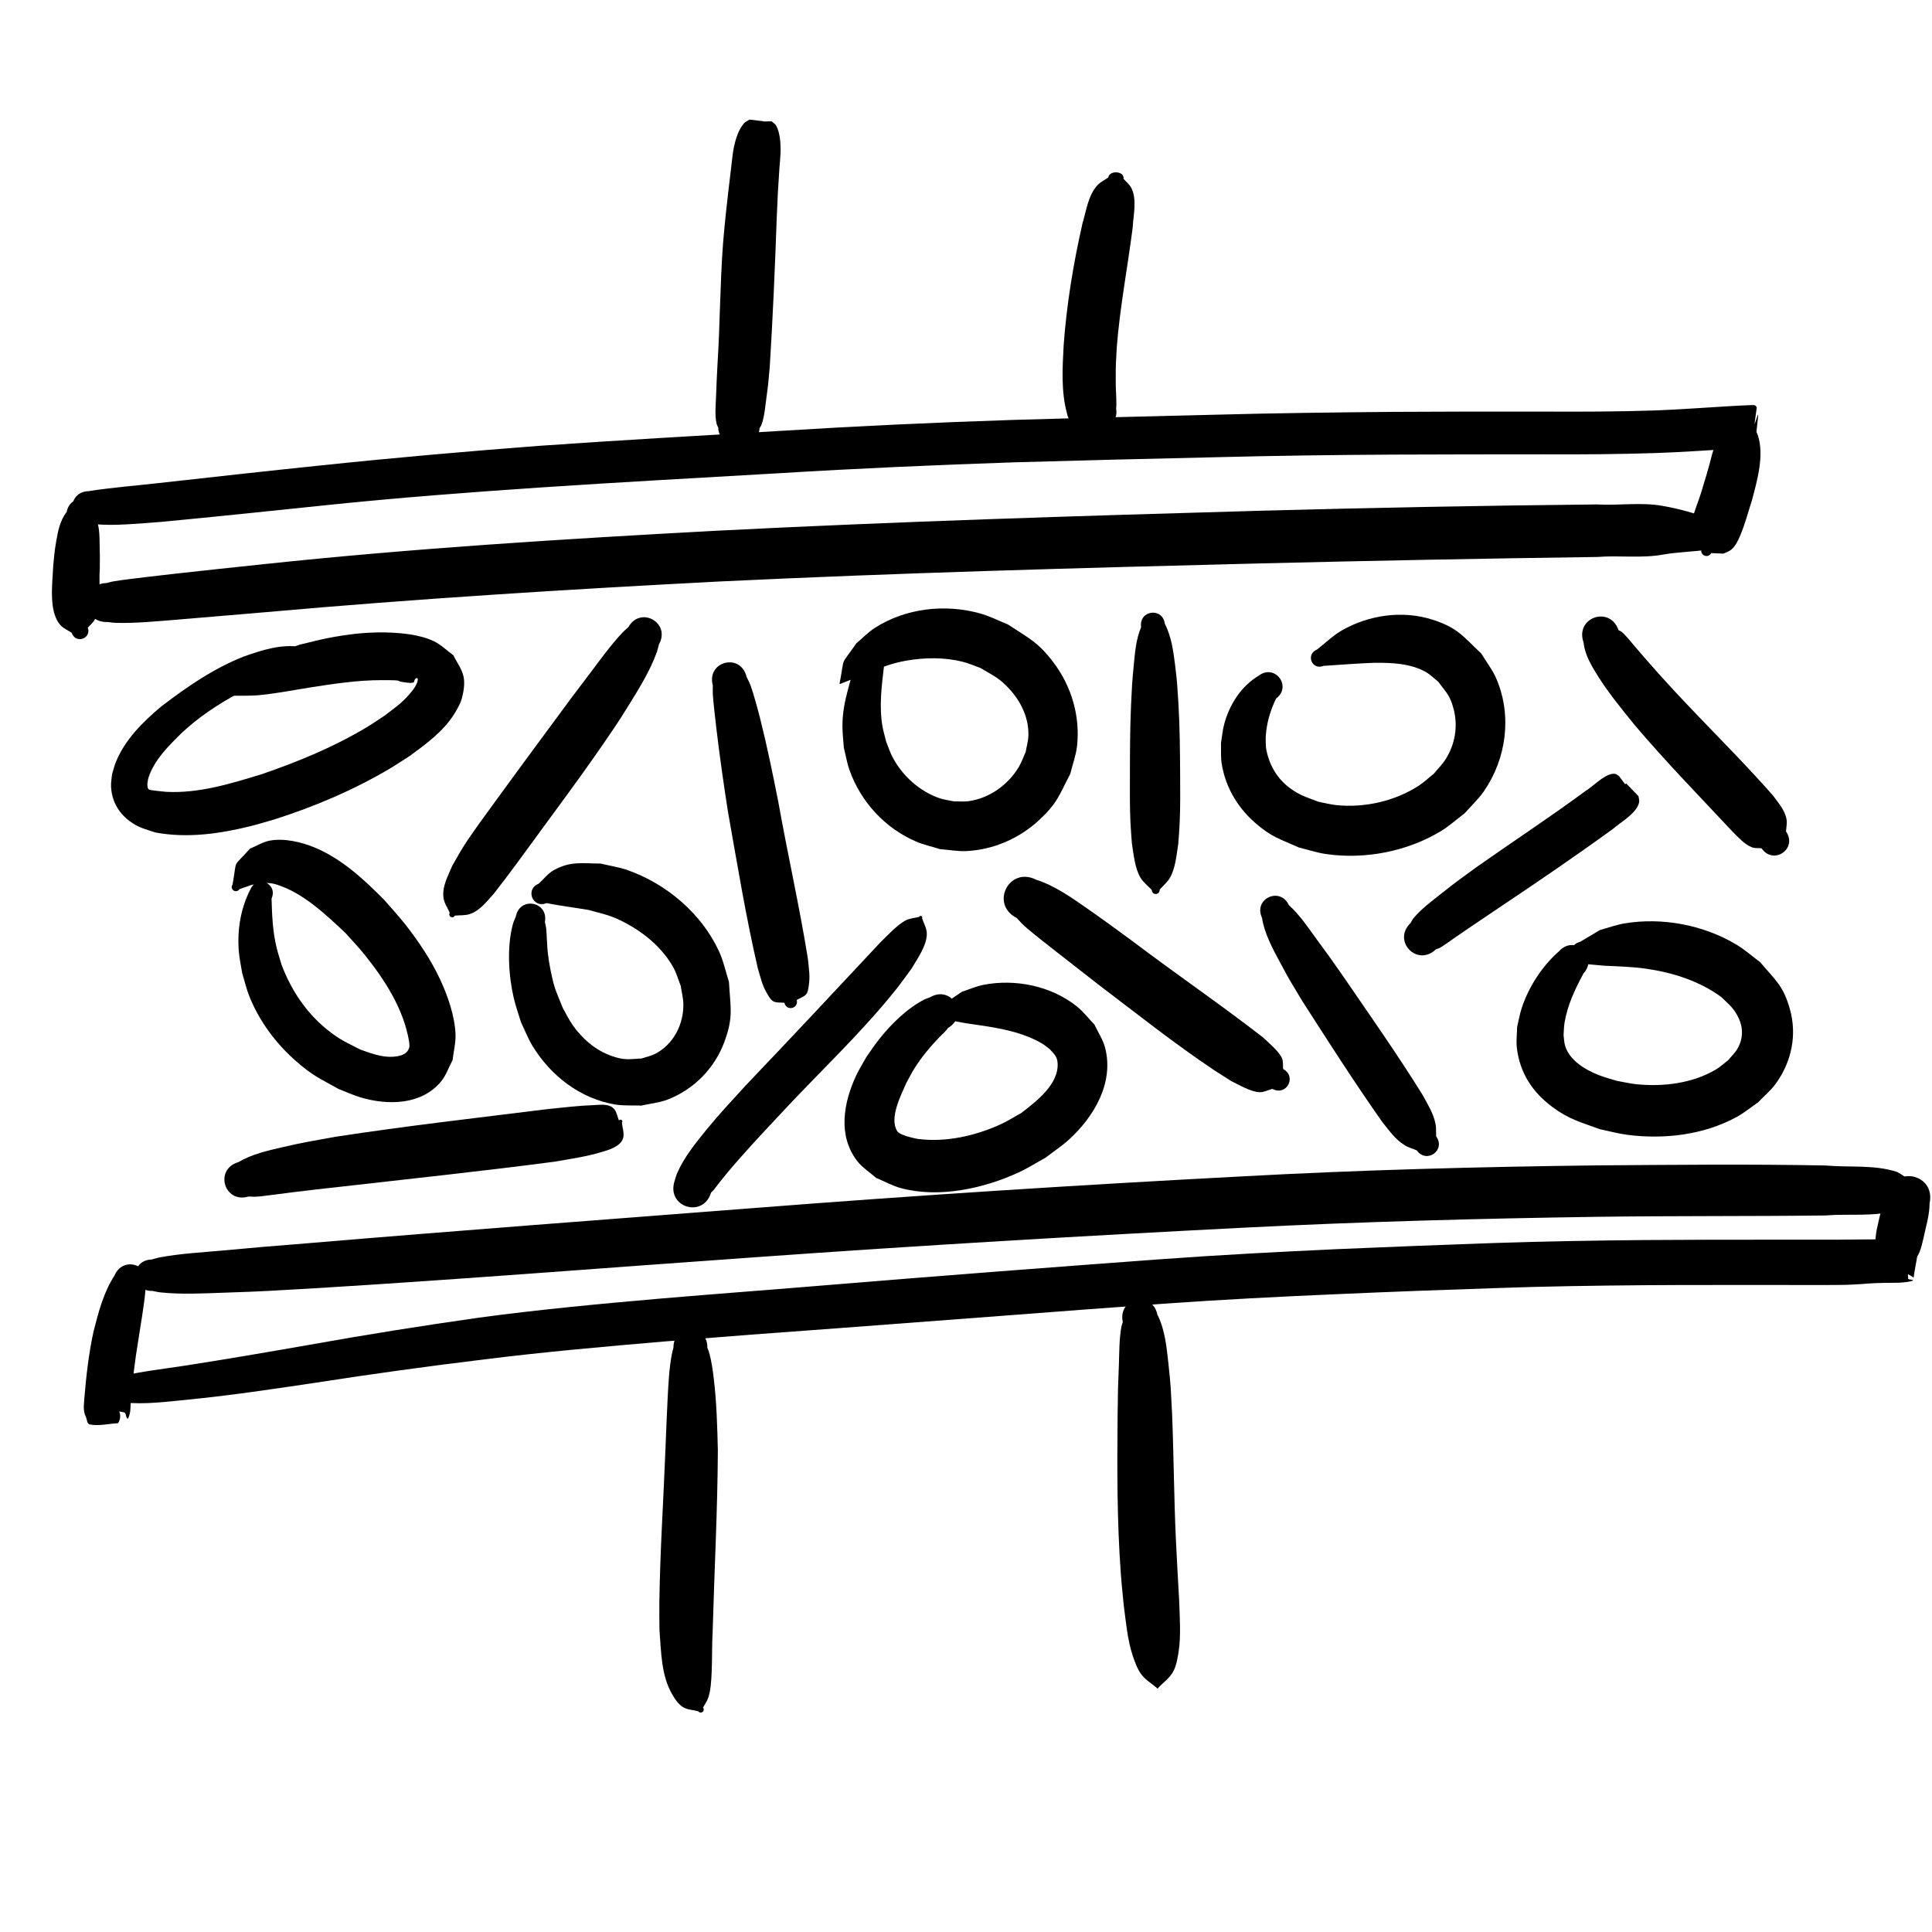
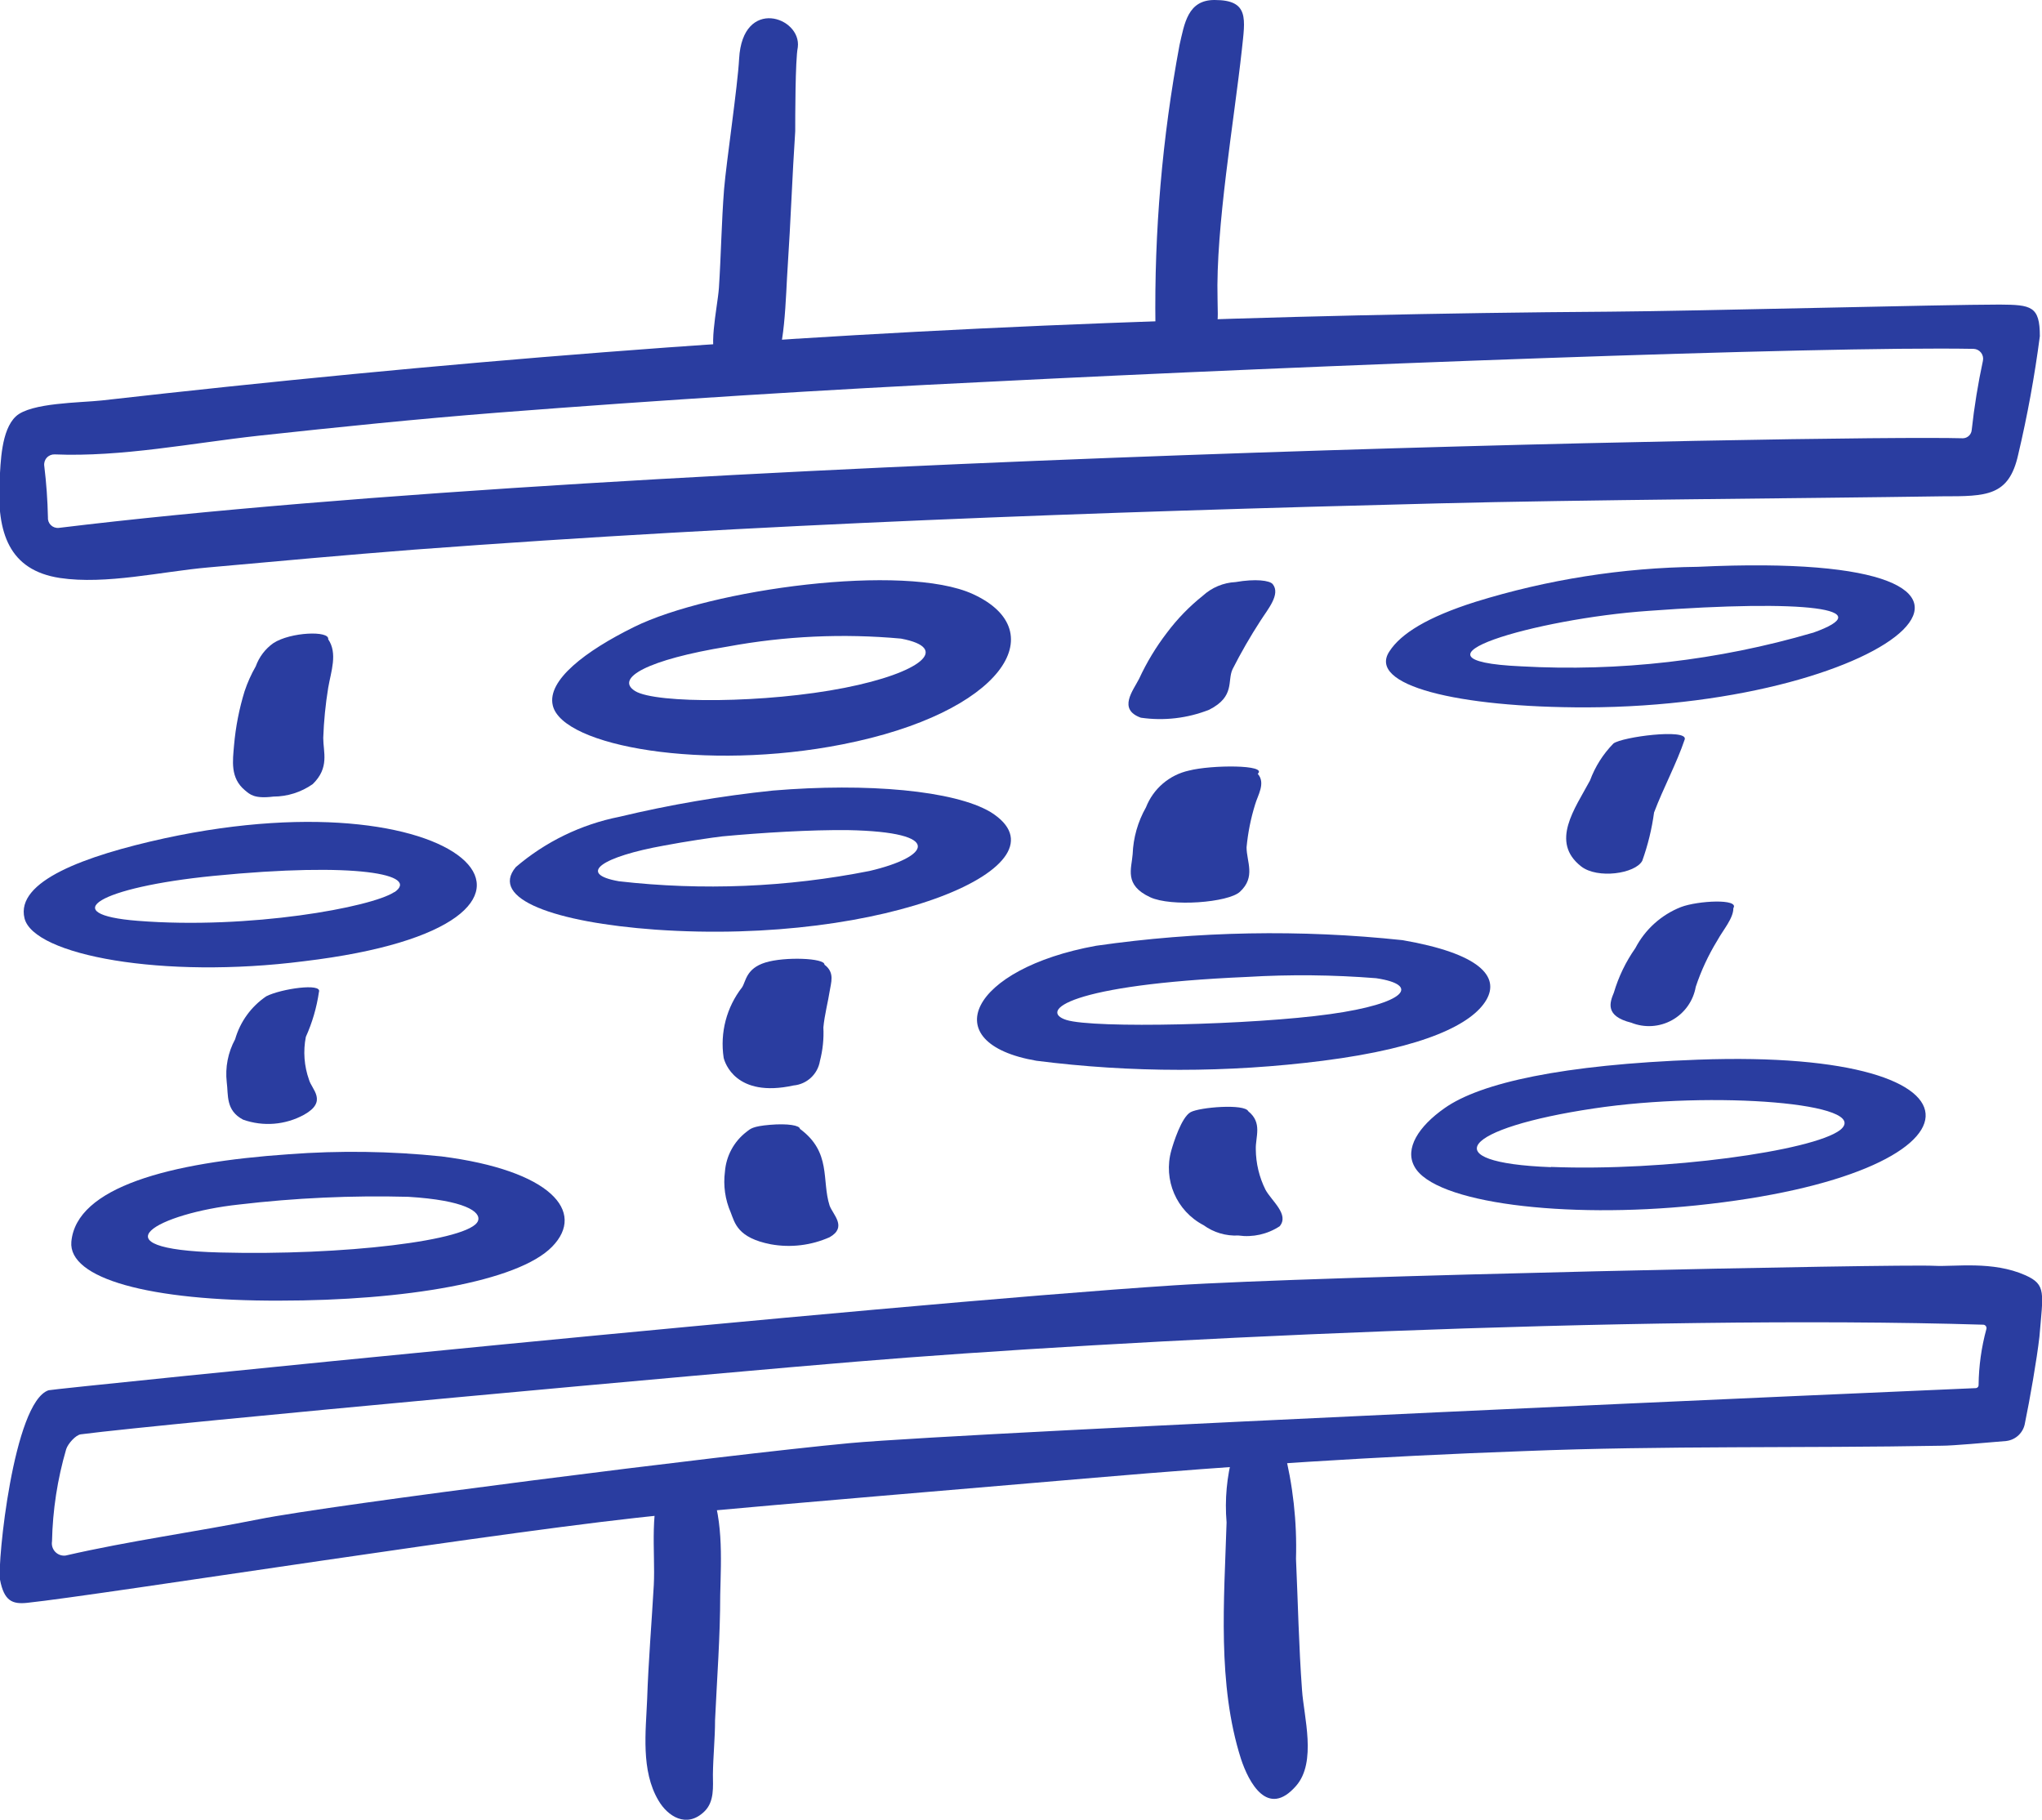
- <svg xmlns="http://www.w3.org/2000/svg" width="50" height="50" id="svg3213" version="1.1">
-   <g id="layer1" transform="translate(0,-1002.362)">
-     <path style="fill:#000000;fill-opacity:1" id="path3102" d="m 2.752,15.091 c 0.055,-0.014 0.109,-0.032 0.165,-0.042 0.188,-0.035 0.69,-0.094 0.826,-0.11 0.246,-0.029 0.493,-0.058 0.74,-0.086 0.845,-0.095 1.383,-0.15 2.254,-0.243 3.927,-0.42 7.869,-0.662 11.811,-0.875 4.674,-0.238 9.352,-0.383 14.03,-0.516 2.917,-0.079 5.834,-0.135 8.751,-0.164 0.566,0.032 1.148,-0.064 1.71,0.039 0.414,0.074 0.818,0.182 1.209,0.338 0.068,0.035 0.254,0.125 0.318,0.182 0.036,0.032 0.06,0.076 0.09,0.114 0.231,0.031 0.188,0.358 -0.043,0.327 l 0,0 c -0.04,0.029 -0.075,0.065 -0.12,0.086 -0.072,0.035 -0.28,0.076 -0.349,0.091 -0.369,0.05 -0.742,0.056 -1.108,0.121 -0.556,0.101 -1.131,0.016 -1.691,0.061 -2.911,0.04 -5.821,0.096 -8.731,0.167 -4.667,0.117 -9.334,0.244 -13.997,0.468 -3.925,0.204 -7.848,0.447 -11.763,0.796 -0.192,0.016 -1.954,0.167 -2.261,0.191 -0.51,0.04 -1.095,0.1 -1.611,0.083 -0.063,-0.002 -0.124,-0.014 -0.187,-0.021 -0.713,0.031 -0.757,-0.977 -0.044,-1.009 z" transform="translate(0,1002.362)" />
-     <path style="fill:#000000;fill-opacity:1" id="path3104" d="m 3.927,32.595 c 0.066,-0.017 0.131,-0.039 0.197,-0.052 0.534,-0.101 1.09,-0.13 1.63,-0.179 1.192,-0.109 0.928,-0.084 2.234,-0.191 3.84,-0.324 7.684,-0.612 11.526,-0.909 4.199,-0.329 8.402,-0.597 12.608,-0.818 3.064,-0.168 6.132,-0.249 9.201,-0.286 1.976,-0.014 3.952,-0.036 5.928,0.003 0.605,0.055 1.265,-0.027 1.851,0.169 0.079,0.051 0.188,0.098 0.245,0.178 0.052,0.074 0.059,0.128 0.083,0.215 0.179,0.025 0.145,0.278 -0.035,0.254 l 0,0 c -0.029,0.061 -0.061,0.137 -0.104,0.192 -0.053,0.066 -0.142,0.114 -0.213,0.153 -0.575,0.173 -1.242,0.082 -1.831,0.132 -1.968,0.024 -3.937,0.008 -5.905,0.035 -3.051,0.044 -6.102,0.126 -9.15,0.281 -4.197,0.214 -8.392,0.461 -12.583,0.761 -3.846,0.27 -7.69,0.579 -11.539,0.812 -1.106,0.062 -1.216,0.075 -2.252,0.109 -0.548,0.018 -1.115,0.051 -1.663,-0.007 -0.07,-0.007 -0.139,-0.025 -0.209,-0.038 -0.575,0.013 -0.594,-0.799 -0.019,-0.813 z" transform="translate(0,1002.362)" />
-     <path style="fill:#000000;fill-opacity:1" id="path3106" d="m 18.305,1037.235 c 0.018,0.05 0.04,0.099 0.053,0.15 0.058,0.216 0.089,0.438 0.115,0.66 0.073,0.619 0.091,1.236 0.105,1.858 -0.008,1.556 -0.091,3.109 -0.134,4.664 -0.021,0.361 -0.01,0.724 -0.027,1.085 -0.009,0.19 -0.022,0.47 -0.092,0.659 -0.032,0.086 -0.087,0.162 -0.131,0.243 0.067,0.088 -0.057,0.183 -0.124,0.095 l 0,0 c -0.134,-0.037 -0.285,-0.035 -0.401,-0.111 -0.12,-0.078 -0.203,-0.205 -0.274,-0.329 -0.288,-0.497 -0.283,-1.106 -0.328,-1.658 -0.001,-0.237 -0.007,-0.475 -0.003,-0.712 0.017,-1.317 0.106,-2.634 0.157,-3.95 0.018,-0.436 0.033,-0.872 0.056,-1.308 0.02,-0.387 0.038,-0.784 0.109,-1.166 0.011,-0.061 0.029,-0.12 0.043,-0.18 0,-0.621 0.878,-0.621 0.878,0 z" />
-     <path style="fill:#000000;fill-opacity:1" id="path3108" d="m 29.953,1036.384 c 0.196,0.389 0.238,0.835 0.285,1.261 0.068,0.62 0.059,0.642 0.095,1.294 0.045,1.09 0.048,2.181 0.099,3.271 0.024,0.527 0.057,1.053 0.085,1.58 0.013,0.406 0.05,0.916 -0.016,1.326 -0.029,0.178 -0.057,0.363 -0.146,0.519 -0.093,0.163 -0.256,0.275 -0.384,0.412 4.64e-4,0.021 -0.029,0.022 -0.03,6e-4 l 0,0 c -0.134,-0.117 -0.295,-0.208 -0.401,-0.35 -0.106,-0.142 -0.167,-0.315 -0.224,-0.483 -0.139,-0.416 -0.178,-0.891 -0.235,-1.321 -0.024,-0.263 -0.054,-0.526 -0.073,-0.79 -0.102,-1.377 -0.098,-2.758 -0.084,-4.138 0.013,-0.845 0.002,-0.48 0.032,-1.263 0.013,-0.334 0.006,-0.686 0.068,-1.017 0.007,-0.037 0.023,-0.073 0.034,-0.109 -0.137,-0.633 0.758,-0.827 0.895,-0.194 z" />
-     <path style="fill:#000000;fill-opacity:1" id="path3110" d="m 18.59,1013.435 c -0.015,-0.038 -0.037,-0.074 -0.046,-0.113 -0.049,-0.221 -0.02,-0.491 -0.012,-0.713 0.012,-0.347 0.018,-0.443 0.036,-0.805 0.068,-1.046 0.065,-2.094 0.144,-3.14 0.018,-0.24 0.045,-0.479 0.067,-0.719 0.043,-0.385 0.098,-0.899 0.148,-1.288 0.021,-0.167 0.034,-0.335 0.069,-0.5 0.039,-0.183 0.113,-0.438 0.26,-0.606 0.034,-0.039 0.095,-0.063 0.142,-0.094 0.123,0.015 0.245,0.029 0.368,0.044 0.004,0.082 -0.159,0.086 -0.163,0.01 l 0,0 c 0.122,0 0.244,-0.01 0.365,-0.01 0.038,0.036 0.091,0.065 0.115,0.106 0.101,0.174 0.118,0.441 0.119,0.614 6.52e-4,0.166 -0.02,0.331 -0.031,0.497 -0.054,0.862 -0.027,0.36 -0.069,1.274 -0.045,1.288 -0.101,2.577 -0.181,3.865 -0.041,0.442 -0.032,0.401 -0.088,0.813 -0.029,0.212 -0.048,0.47 -0.123,0.678 -0.012,0.034 -0.036,0.066 -0.054,0.099 -0.008,0.536 -1.075,0.529 -1.067,-0.01 z" />
-     <path style="fill:#000000;fill-opacity:1" id="path3112" d="m 27.615,1013.066 c -0.158,-0.577 -0.118,-1.181 -0.088,-1.765 0.077,-1.059 0.25,-2.113 0.488,-3.16 0.092,-0.296 0.144,-0.735 0.396,-0.995 0.072,-0.075 0.181,-0.127 0.271,-0.191 0.033,-0.198 0.426,-0.165 0.394,0.033 l 0,0 c 0.067,0.078 0.156,0.149 0.201,0.234 0.156,0.296 0.051,0.732 0.036,1.036 -0.131,1.027 -0.329,2.05 -0.41,3.08 -0.022,0.405 -0.029,0.433 -0.028,0.819 6.22e-4,0.367 0.007,0.225 0.015,0.544 0.004,0.137 0.002,0.134 -0.004,0.25 0.115,0.639 -1.157,0.754 -1.271,0.115 z" />
-     <path style="fill:#000000;fill-opacity:1" id="path3116" d="m 17.052,16.679 c -0.02,0.072 -0.034,0.147 -0.06,0.217 -0.169,0.458 -0.433,0.89 -0.688,1.303 -0.365,0.593 -0.456,0.708 -0.861,1.298 -0.485,0.696 -0.992,1.376 -1.492,2.061 -0.387,0.53 -0.77,1.06 -1.175,1.576 -0.182,0.195 -0.35,0.431 -0.618,0.522 -0.122,0.041 -0.257,0.027 -0.385,0.04 -0.052,0.095 -0.187,0.021 -0.134,-0.074 l 0,0 c -0.053,-0.124 -0.138,-0.239 -0.159,-0.373 -0.047,-0.305 0.114,-0.574 0.223,-0.839 0.098,-0.168 0.189,-0.34 0.293,-0.504 0.219,-0.346 0.592,-0.851 0.828,-1.174 0.495,-0.681 0.994,-1.359 1.495,-2.036 0.516,-0.699 0.408,-0.558 0.911,-1.22 0.282,-0.371 0.558,-0.762 0.878,-1.103 0.047,-0.051 0.102,-0.094 0.153,-0.142 0.316,-0.559 1.107,-0.112 0.791,0.447 z" transform="translate(0,1002.362)" />
-     <path style="fill:#000000;fill-opacity:1" id="path3120" d="m 7.028,23.253 c 0.011,0.429 0.029,0.86 0.132,1.279 0.037,0.148 0.086,0.293 0.128,0.439 0.245,0.646 0.627,1.227 1.167,1.666 0.336,0.273 0.483,0.325 0.861,0.521 0.333,0.122 0.706,0.263 1.066,0.153 0.104,-0.032 0.188,-0.104 0.211,-0.212 0.009,-0.045 -0.003,-0.093 -0.005,-0.139 C 10.45,26.117 9.958,25.357 9.431,24.701 9.277,24.51 9.106,24.334 8.944,24.15 8.437,23.673 7.85,23.111 7.168,22.895 c -0.169,-0.053 -0.264,-0.043 -0.429,-0.042 -0.32,0.067 -0.138,0.02 -0.541,0.158 -0.085,0.127 -0.264,0.006 -0.179,-0.12 l 0,0 c 0.127,-0.705 -0.024,-0.396 0.452,-0.929 0.171,-0.069 0.331,-0.174 0.512,-0.207 0.373,-0.069 0.82,0.037 1.159,0.178 0.704,0.293 1.268,0.82 1.797,1.351 0.186,0.217 0.382,0.425 0.558,0.65 0.344,0.44 0.661,0.915 0.898,1.423 0.194,0.417 0.378,0.948 0.394,1.417 0.007,0.221 -0.051,0.44 -0.076,0.66 -0.098,0.183 -0.163,0.388 -0.294,0.549 -0.508,0.62 -1.379,0.625 -2.081,0.42 C 9.141,28.344 8.954,28.256 8.762,28.182 8.256,27.899 8.095,27.844 7.652,27.454 7.136,27 6.718,26.436 6.458,25.798 c -0.08,-0.197 -0.126,-0.406 -0.189,-0.609 -0.03,-0.192 -0.074,-0.382 -0.089,-0.576 -0.043,-0.547 0.048,-1.113 0.303,-1.6 0.17,-0.386 0.715,-0.145 0.545,0.241 z" transform="translate(0,1002.362)" />
-     <path style="fill:#000000;fill-opacity:1" id="path3122" d="M 6.165,30.079 C 6.516,29.869 6.927,29.778 7.321,29.687 c 0.564,-0.13 0.767,-0.159 1.36,-0.267 1.824,-0.28 3.658,-0.488 5.489,-0.716 0.383,-0.039 0.806,-0.09 1.195,-0.104 0.158,-0.006 0.414,-0.05 0.538,0.113 0.062,0.082 0.076,0.19 0.115,0.285 0.042,-0.055 0.12,0.005 0.078,0.06 l 0,0 c 0.01,0.131 0.066,0.267 0.031,0.394 -0.063,0.227 -0.404,0.317 -0.572,0.367 -0.4,0.119 -0.799,0.174 -1.209,0.246 -1.822,0.24 -3.648,0.432 -5.474,0.641 -0.588,0.066 -0.763,0.083 -1.324,0.153 -0.075,0.009 -0.655,0.087 -0.784,0.1 -0.184,0.018 -0.181,0.014 -0.333,0.007 -0.628,0.187 -0.893,-0.701 -0.265,-0.889 z" transform="translate(0,1002.362)" />
-     <path style="fill:#000000;fill-opacity:1" id="path3124" d="m 14.101,23.861 c 0.011,0.052 0.027,0.103 0.033,0.155 0.011,0.093 0.012,0.188 0.018,0.282 0.009,0.126 0.012,0.252 0.027,0.377 0.018,0.15 0.041,0.299 0.072,0.447 0.104,0.497 0.125,0.489 0.314,0.964 0.083,0.145 0.154,0.297 0.249,0.434 0.252,0.362 0.604,0.668 1.026,0.812 0.336,0.115 0.426,0.078 0.768,0.061 0.115,-0.039 0.237,-0.063 0.345,-0.118 0.476,-0.244 0.742,-0.766 0.732,-1.291 -0.003,-0.157 -0.045,-0.311 -0.067,-0.467 -0.063,-0.158 -0.107,-0.324 -0.189,-0.473 -0.27,-0.492 -0.723,-0.877 -1.211,-1.142 -0.392,-0.213 -0.567,-0.237 -0.984,-0.352 -0.364,-0.062 -0.729,-0.107 -1.091,-0.177 -0.355,0.145 -0.56,-0.358 -0.204,-0.502 l 0,0 c 0.132,-0.117 0.24,-0.267 0.395,-0.352 0.433,-0.239 0.733,-0.172 1.209,-0.17 0.233,0.057 0.474,0.09 0.7,0.17 1.014,0.36 1.917,1.125 2.369,2.11 0.114,0.248 0.169,0.52 0.253,0.78 0.038,0.68 0.122,0.904 -0.119,1.557 -0.253,0.685 -0.795,1.235 -1.477,1.494 -0.214,0.081 -0.446,0.101 -0.669,0.152 -0.225,-0.009 -0.453,0.009 -0.675,-0.027 -0.907,-0.149 -1.676,-0.746 -2.146,-1.521 -0.116,-0.192 -0.197,-0.404 -0.295,-0.606 -0.063,-0.21 -0.138,-0.416 -0.188,-0.629 -0.135,-0.581 -0.181,-1.329 -0.022,-1.913 0.018,-0.068 0.05,-0.131 0.076,-0.197 0.102,-0.531 0.854,-0.386 0.751,0.145 z" transform="translate(0,1002.362)" />
-     <path style="fill:#000000;fill-opacity:1" id="path3194" d="m 17.454,30.579 c 0.024,-0.074 0.041,-0.151 0.072,-0.222 0.178,-0.404 0.472,-0.771 0.748,-1.109 0.358,-0.438 0.627,-0.72 1.014,-1.145 1.172,-1.229 2.333,-2.469 3.492,-3.71 0.153,-0.149 0.452,-0.474 0.671,-0.579 0.105,-0.05 0.225,-0.056 0.338,-0.085 0.023,-0.052 0.097,-0.02 0.074,0.033 l 0,0 c 0.041,0.133 0.122,0.26 0.123,0.399 0.002,0.315 -0.253,0.662 -0.395,0.906 -0.135,0.182 -0.265,0.368 -0.406,0.545 -0.932,1.166 -2.033,2.183 -3.043,3.278 -0.449,0.48 -0.898,0.958 -1.32,1.462 -0.077,0.092 -0.151,0.187 -0.227,0.28 -0.043,0.057 -0.084,0.115 -0.13,0.17 -0.019,0.023 -0.042,0.041 -0.063,0.062 -0.203,0.671 -1.151,0.384 -0.948,-0.287 z" transform="translate(0,1002.362)" />
-     <path style="fill:#000000;fill-opacity:1" id="path3200" d="m 19.314,17.5 c 0.036,0.078 0.078,0.154 0.108,0.235 0.087,0.234 0.201,0.666 0.257,0.887 0.178,0.71 0.324,1.426 0.466,2.144 0.24,1.349 0.545,2.686 0.762,4.039 0.026,0.267 0.064,0.454 0.022,0.716 -0.012,0.073 -0.019,0.156 -0.067,0.212 -0.062,0.071 -0.161,0.097 -0.242,0.146 0.052,0.226 -0.268,0.299 -0.32,0.073 l 0,0 c -0.094,-0.012 -0.198,0.007 -0.283,-0.036 -0.071,-0.036 -0.111,-0.116 -0.153,-0.184 -0.138,-0.225 -0.175,-0.418 -0.252,-0.673 -0.311,-1.343 -0.533,-2.705 -0.774,-4.061 -0.112,-0.718 -0.214,-1.436 -0.3,-2.158 -0.018,-0.154 -0.08,-0.684 -0.091,-0.879 -0.004,-0.074 9.42e-4,-0.149 0.001,-0.223 -0.169,-0.614 0.7,-0.853 0.869,-0.239 z" transform="translate(0,1002.362)" />
-     <path style="fill:#000000;fill-opacity:1" id="path3202" d="m 22.876,17.256 c -0.06,0.509 -0.126,1.02 -0.04,1.531 0.024,0.14 0.067,0.275 0.1,0.413 0.054,0.13 0.095,0.266 0.161,0.391 0.251,0.479 0.691,0.881 1.204,1.062 0.123,0.043 0.254,0.058 0.382,0.086 0.126,-0.002 0.254,0.012 0.379,-0.004 0.538,-0.072 1.027,-0.422 1.303,-0.883 0.075,-0.125 0.121,-0.265 0.181,-0.398 0.023,-0.14 0.066,-0.278 0.069,-0.42 0.012,-0.443 -0.182,-0.859 -0.474,-1.183 -0.276,-0.306 -0.42,-0.356 -0.772,-0.566 -0.154,-0.054 -0.305,-0.122 -0.463,-0.161 -0.465,-0.115 -0.979,-0.11 -1.448,-0.027 -0.336,0.059 -0.551,0.145 -0.872,0.254 -0.536,0.233 -0.259,0.118 -0.831,0.344 -0.013,0.017 -0.036,-9.52e-4 -0.024,-0.018 l 0,0 c 0.141,-0.743 -0.002,-0.399 0.432,-1.029 0.159,-0.132 0.302,-0.285 0.476,-0.397 0.8,-0.515 1.829,-0.629 2.736,-0.372 0.245,0.069 0.474,0.188 0.71,0.282 0.545,0.362 0.774,0.448 1.178,0.982 0.467,0.617 0.695,1.39 0.611,2.161 -0.027,0.246 -0.117,0.481 -0.175,0.722 -0.293,0.563 -0.331,0.754 -0.804,1.195 -0.514,0.479 -1.189,0.773 -1.892,0.805 -0.225,0.01 -0.448,-0.034 -0.673,-0.05 -0.21,-0.067 -0.428,-0.112 -0.63,-0.2 -0.798,-0.348 -1.414,-1.015 -1.71,-1.832 -0.069,-0.191 -0.101,-0.394 -0.151,-0.591 -0.012,-0.192 -0.039,-0.383 -0.037,-0.575 0.004,-0.363 0.062,-0.623 0.152,-0.968 0.073,-0.282 0.161,-0.563 0.325,-0.808 0.18,-0.421 0.776,-0.166 0.596,0.255 z" transform="translate(0,1002.362)" />
-     <path style="fill:#000000;fill-opacity:1" id="path3204" d="m 24.535,26.602 c -0.024,0.031 -0.046,0.064 -0.073,0.092 -0.046,0.05 -0.099,0.094 -0.146,0.143 -0.24,0.25 -0.468,0.522 -0.653,0.817 -0.075,0.12 -0.137,0.247 -0.206,0.37 -0.134,0.31 -0.453,0.912 -0.235,1.252 0.046,0.071 0.207,0.115 0.269,0.138 0.092,0.021 0.183,0.051 0.277,0.063 0.718,0.09 1.474,-0.082 2.127,-0.379 0.184,-0.084 0.355,-0.195 0.532,-0.292 0.382,-0.293 0.995,-0.752 0.942,-1.314 -0.015,-0.165 -0.104,-0.229 -0.205,-0.342 -0.067,-0.049 -0.129,-0.104 -0.2,-0.146 -0.587,-0.345 -1.315,-0.428 -1.975,-0.524 -0.141,-0.026 -0.281,-0.052 -0.422,-0.078 -0.309,0.079 -0.421,-0.358 -0.112,-0.437 l 0,0 c 0.147,-0.1 0.293,-0.199 0.44,-0.299 0.184,-0.059 0.362,-0.139 0.551,-0.177 0.826,-0.164 1.758,0.026 2.422,0.556 0.172,0.137 0.305,0.316 0.458,0.474 0.092,0.2 0.22,0.386 0.275,0.599 0.233,0.913 -0.291,1.786 -0.94,2.378 -0.187,0.17 -0.4,0.308 -0.6,0.463 -0.233,0.128 -0.457,0.272 -0.698,0.383 -0.907,0.418 -2.059,0.671 -3.047,0.407 -0.223,-0.06 -0.427,-0.177 -0.641,-0.265 -0.165,-0.147 -0.361,-0.266 -0.495,-0.442 -0.503,-0.658 -0.348,-1.506 -0.027,-2.198 0.078,-0.167 0.178,-0.324 0.267,-0.486 0.105,-0.148 0.204,-0.3 0.316,-0.443 0.314,-0.399 0.722,-0.805 1.178,-1.044 0.05,-0.026 0.105,-0.041 0.158,-0.062 0.56,-0.328 1.024,0.464 0.464,0.793 z" transform="translate(0,1002.362)" />
-     <path style="fill:#000000;fill-opacity:1" id="path3206" d="m 26.817,22.767 c 0.485,0.158 0.908,0.458 1.323,0.747 0.366,0.254 0.784,0.562 1.142,0.823 1.12,0.848 2.281,1.641 3.392,2.501 0.117,0.11 0.43,0.371 0.504,0.549 0.036,0.086 0.02,0.186 0.03,0.279 0.363,0.197 0.085,0.711 -0.279,0.514 l 0,0 c -0.109,0.029 -0.214,0.087 -0.326,0.086 -0.22,-0.002 -0.56,-0.2 -0.733,-0.285 -0.153,-0.098 -0.309,-0.192 -0.46,-0.293 -1.03,-0.689 -2.001,-1.463 -2.988,-2.211 -0.364,-0.284 -0.729,-0.567 -1.092,-0.852 -0.126,-0.099 -0.582,-0.456 -0.732,-0.585 -0.146,-0.126 -0.175,-0.162 -0.287,-0.283 -0.699,-0.357 -0.194,-1.347 0.506,-0.989 z" transform="translate(0,1002.362)" />
-     <path style="fill:#000000;fill-opacity:1" id="path3208" d="m 30.145,16.139 c 0.168,0.33 0.22,0.699 0.265,1.062 0.061,0.49 0.056,0.53 0.09,1.042 0.035,0.617 0.038,1.234 0.042,1.852 0.002,0.408 0.006,0.79 -0.012,1.197 -0.008,0.18 -0.024,0.36 -0.036,0.54 -0.042,0.268 -0.071,0.63 -0.212,0.878 -0.068,0.12 -0.18,0.21 -0.27,0.315 0.005,0.144 -0.199,0.151 -0.204,0.006 l 0,0 c -0.097,-0.104 -0.216,-0.192 -0.29,-0.313 -0.149,-0.246 -0.18,-0.615 -0.224,-0.884 -0.013,-0.18 -0.029,-0.36 -0.038,-0.541 -0.018,-0.397 -0.015,-0.798 -0.014,-1.195 0.001,-0.615 0.002,-1.23 0.029,-1.845 0.028,-0.54 0.02,-0.517 0.07,-1.031 0.032,-0.335 0.06,-0.68 0.191,-0.993 -0.063,-0.434 0.551,-0.523 0.614,-0.089 z" transform="translate(0,1002.362)" />
-     <path style="fill:#000000;fill-opacity:1" id="path3210" d="m 33.023,18.082 c -0.147,0.302 -0.244,0.634 -0.265,0.971 -0.006,0.098 0.003,0.196 0.005,0.293 0.067,0.42 0.272,0.792 0.619,1.049 0.268,0.197 0.426,0.233 0.74,0.354 0.159,0.03 0.316,0.074 0.476,0.089 0.727,0.07 1.497,-0.104 2.113,-0.5 0.144,-0.093 0.268,-0.213 0.402,-0.32 0.102,-0.126 0.22,-0.241 0.306,-0.379 0.237,-0.38 0.315,-0.837 0.205,-1.272 -0.093,-0.368 -0.186,-0.433 -0.405,-0.727 -0.107,-0.083 -0.202,-0.182 -0.32,-0.249 -0.4,-0.226 -0.905,-0.244 -1.349,-0.237 -0.243,0.004 -1.08,0.064 -1.298,0.079 -0.297,0.121 -0.469,-0.299 -0.171,-0.421 l 0,0 c 0.214,-0.165 0.408,-0.36 0.643,-0.495 0.701,-0.403 1.576,-0.529 2.352,-0.279 0.656,0.212 0.778,0.424 1.261,0.877 0.13,0.217 0.29,0.419 0.389,0.651 0.408,0.953 0.262,2.062 -0.32,2.908 -0.144,0.209 -0.334,0.383 -0.501,0.574 -0.205,0.154 -0.395,0.328 -0.614,0.461 -0.871,0.527 -1.964,0.739 -2.97,0.594 -0.238,-0.034 -0.467,-0.112 -0.701,-0.168 -0.527,-0.235 -0.722,-0.273 -1.157,-0.658 -0.449,-0.397 -0.755,-0.928 -0.847,-1.522 -0.026,-0.172 -0.012,-0.348 -0.017,-0.522 0.026,-0.158 0.039,-0.319 0.079,-0.474 0.133,-0.516 0.439,-1 0.901,-1.275 0.422,-0.313 0.865,0.284 0.443,0.597 z" transform="translate(0,1002.362)" />
-     <path style="fill:#000000;fill-opacity:1" id="path3212" d="m 33.359,23.427 c 0.281,0.256 0.495,0.577 0.717,0.883 0.512,0.704 0.126,0.161 0.664,0.926 0.703,1.026 1.42,2.043 2.076,3.1 0.135,0.251 0.277,0.465 0.335,0.748 0.022,0.106 0.011,0.217 0.017,0.326 0.256,0.355 -0.247,0.717 -0.502,0.362 l 0,0 c -0.104,-0.045 -0.218,-0.073 -0.313,-0.134 -0.261,-0.165 -0.393,-0.371 -0.585,-0.608 -0.717,-1.02 -1.39,-2.071 -2.063,-3.12 -0.328,-0.547 -0.294,-0.475 -0.583,-1.013 -0.193,-0.361 -0.397,-0.735 -0.462,-1.145 -0.229,-0.494 0.469,-0.817 0.698,-0.324 z" transform="translate(0,1002.362)" />
-     <path style="fill:#000000;fill-opacity:1" id="path3216" d="m 36.504,23.89 c 0.025,-0.041 0.045,-0.086 0.075,-0.123 0.19,-0.235 0.496,-0.463 0.729,-0.647 0.373,-0.296 0.493,-0.378 0.89,-0.669 0.941,-0.663 1.904,-1.294 2.83,-1.977 0.187,-0.111 0.472,-0.418 0.704,-0.447 0.086,-0.011 0.105,0.018 0.17,0.061 0.088,0.117 0.176,0.234 0.264,0.351 -0.115,0.056 -0.194,-0.106 -0.079,-0.162 l 0,0 c 0.105,0.109 0.21,0.217 0.315,0.326 0.016,0.084 0.035,0.128 0.003,0.214 -0.1,0.262 -0.466,0.463 -0.661,0.634 -0.937,0.681 -1.894,1.334 -2.857,1.978 -0.223,0.15 -0.659,0.444 -0.892,0.602 -0.11,0.075 -0.219,0.149 -0.328,0.225 -0.048,0.033 -0.317,0.227 -0.4,0.272 -0.033,0.018 -0.071,0.028 -0.107,0.041 -0.48,0.464 -1.137,-0.215 -0.656,-0.679 z" transform="translate(0,1002.362)" />
-     <path style="fill:#000000;fill-opacity:1" id="path3218" d="m 40.979,25.195 c -0.217,0.402 -0.416,0.823 -0.49,1.279 -0.017,0.105 -0.016,0.213 -0.024,0.319 0.014,0.092 0.013,0.186 0.041,0.275 0.12,0.386 0.531,0.623 0.88,0.759 0.149,0.058 0.305,0.097 0.457,0.145 0.173,0.03 0.345,0.072 0.52,0.089 0.683,0.068 1.435,-0.024 2.036,-0.377 0.118,-0.069 0.218,-0.165 0.327,-0.247 0.077,-0.095 0.169,-0.18 0.232,-0.284 0.153,-0.253 0.163,-0.545 0.036,-0.809 -0.127,-0.264 -0.235,-0.331 -0.446,-0.54 -0.574,-0.419 -1.256,-0.635 -1.954,-0.735 -0.352,-0.05 -0.715,-0.059 -1.07,-0.076 -0.159,-0.014 -0.319,-0.029 -0.478,-0.043 -0.407,0.108 -0.56,-0.469 -0.152,-0.576 l 0,0 c 0.17,-0.101 0.341,-0.203 0.511,-0.304 0.213,-0.058 0.421,-0.137 0.639,-0.173 0.983,-0.162 2.049,0.041 2.903,0.555 0.216,0.13 0.404,0.3 0.606,0.449 0.396,0.469 0.596,0.604 0.768,1.21 0.192,0.677 0.044,1.372 -0.366,1.937 -0.129,0.178 -0.303,0.32 -0.455,0.48 -0.187,0.128 -0.363,0.275 -0.562,0.383 -0.849,0.462 -1.875,0.581 -2.823,0.458 -0.239,-0.031 -0.471,-0.096 -0.707,-0.144 -0.503,-0.186 -0.795,-0.252 -1.231,-0.575 -0.519,-0.384 -0.845,-0.886 -0.921,-1.532 -0.021,-0.179 0.005,-0.359 0.007,-0.539 0.039,-0.163 0.066,-0.329 0.118,-0.488 0.179,-0.548 0.53,-1.09 0.964,-1.47 0.405,-0.449 1.04,0.123 0.635,0.572 z" transform="translate(0,1002.362)" />
-     <path style="fill:#000000;fill-opacity:1" id="path3220" d="m 41.889,16.311 c 0.026,0.013 0.054,0.021 0.077,0.039 0.107,0.088 0.249,0.27 0.329,0.363 0.09,0.105 0.18,0.209 0.271,0.314 0.408,0.468 0.307,0.351 0.753,0.839 0.845,0.913 1.738,1.781 2.56,2.715 0.139,0.192 0.314,0.381 0.357,0.627 0.018,0.102 -0.009,0.207 -0.014,0.311 0.307,0.448 -0.327,0.882 -0.634,0.434 l 0,0 c -0.081,-0.008 -0.166,0.005 -0.242,-0.023 -0.199,-0.072 -0.366,-0.269 -0.508,-0.407 -0.857,-0.918 -1.736,-1.816 -2.547,-2.776 -0.355,-0.439 -0.712,-0.873 -1.004,-1.358 -0.123,-0.204 -0.205,-0.353 -0.27,-0.576 -0.019,-0.064 -0.025,-0.13 -0.038,-0.196 -0.216,-0.643 0.692,-0.949 0.909,-0.306 z" transform="translate(0,1002.362)" />
-     <path style="fill:#000000;fill-opacity:1" id="path3230" d="m 2.309,12.708 c 0.595,-0.091 1.197,-0.139 1.795,-0.206 1.4,-0.156 2.8,-0.312 4.202,-0.457 1.871,-0.197 3.746,-0.361 5.622,-0.505 2.056,-0.145 4.113,-0.261 6.17,-0.383 2.035,-0.127 4.071,-0.223 6.108,-0.289 1.745,-0.052 3.489,-0.09 5.234,-0.135 1.543,-0.042 3.087,-0.06 4.63,-0.074 1.294,-0.008 2.588,-0.009 3.882,-0.007 0.963,0.005 1.926,0.002 2.888,-0.03 0.623,-0.026 1.244,-0.068 1.866,-0.107 0.21,-0.012 0.419,-0.025 0.629,-0.031 0.064,-0.004 0.104,0.001 0.13,0.062 -0.117,0.826 -0.122,1.002 -0.092,0.521 -0.068,-0.026 -0.031,-0.122 0.037,-0.096 l 0,0 c 0.158,-0.447 0.079,-0.28 0.017,0.555 0.011,0.056 -0.006,0.063 -0.063,0.063 -0.197,0.005 -0.394,0.018 -0.59,0.03 -0.632,0.039 -1.265,0.082 -1.898,0.105 -0.975,0.032 -1.95,0.039 -2.925,0.034 -1.291,0.002 -2.583,3.95e-4 -3.874,0.007 -1.537,0.008 -3.075,0.028 -4.612,0.068 -1.741,0.039 -3.483,0.082 -5.224,0.132 -2.028,0.069 -4.055,0.158 -6.081,0.282 -2.052,0.119 -4.105,0.231 -6.157,0.368 -1.866,0.126 -3.732,0.267 -5.593,0.462 -1.404,0.145 -2.808,0.295 -4.213,0.427 -0.274,0.022 -0.639,0.053 -0.918,0.066 -0.278,0.014 -0.564,0.025 -0.841,-0.01 -0.044,-0.005 -0.087,-0.017 -0.13,-0.025 -0.583,0 -0.583,-0.824 0,-0.824 z" transform="translate(0,1002.362)" />
-     <path style="fill:#000000;fill-opacity:1" id="path3232" d="m 3.161,35.609 c 0.532,-0.121 1.077,-0.182 1.616,-0.265 1.078,-0.167 2.153,-0.352 3.228,-0.54 1.46,-0.262 2.926,-0.495 4.394,-0.704 1.567,-0.211 3.141,-0.358 4.716,-0.495 1.486,-0.126 2.974,-0.236 4.46,-0.36 1.412,-0.116 2.824,-0.229 4.237,-0.338 1.403,-0.108 2.806,-0.214 4.21,-0.317 1.524,-0.112 3.049,-0.191 4.576,-0.262 1.36,-0.059 2.72,-0.112 4.08,-0.159 1.298,-0.043 2.597,-0.065 3.895,-0.077 1.073,-0.006 2.147,-0.011 3.22,-0.009 0.59,-7.96e-4 1.18,2.58e-4 1.771,-3.37e-4 0.249,-5.19e-4 0.498,-0.005 0.747,-0.007 0.28,0.001 0.56,-0.003 0.841,-3.11e-4 0.122,0.005 0.242,0.015 0.354,0.062 0.044,0.019 0.132,0.005 0.133,0.052 0.006,0.295 -0.077,0.585 -0.115,0.878 -0.104,-0.083 -0.246,-0.122 -0.332,-0.227 -0.021,-0.026 -0.036,-0.055 -0.054,-0.083 -0.113,0.014 -0.133,-0.145 -0.02,-0.159 l 0,0 c 0.011,-0.031 0.019,-0.064 0.033,-0.094 0.062,-0.126 0.202,-0.186 0.287,-0.294 -0.019,0.291 -0.078,0.582 -0.056,0.872 0.003,0.045 0.091,0.021 0.125,0.05 0.012,0.01 -0.026,0.017 -0.04,0.022 -0.025,0.008 -0.051,0.012 -0.076,0.017 -0.094,0.016 -0.134,0.017 -0.234,0.025 -0.266,0.005 -0.532,0.001 -0.798,0.021 -0.262,0.021 -0.525,0.037 -0.788,0.037 -0.592,0.005 -1.184,-0.001 -1.776,3.49e-4 -1.07,0.002 -2.14,-0.002 -3.21,0.006 -1.289,0.011 -2.578,0.028 -3.866,0.075 -1.356,0.044 -2.712,0.095 -4.067,0.155 -1.516,0.065 -3.031,0.142 -4.544,0.25 -1.402,0.1 -2.803,0.208 -4.205,0.315 -1.412,0.107 -2.825,0.215 -4.237,0.32 -1.484,0.106 -2.968,0.22 -4.452,0.34 -1.559,0.133 -3.117,0.27 -4.669,0.464 -1.463,0.178 -2.923,0.378 -4.379,0.606 -1.09,0.161 -2.181,0.326 -3.278,0.435 -0.566,0.053 -1.142,0.135 -1.71,0.073 -0.484,0.01 -0.498,-0.674 -0.014,-0.684 z" transform="translate(0,1002.362)" />
-     <path style="fill:#000000;fill-opacity:1" id="path3234" d="m 49.937,31.145 c -4.77e-4,0.321 -0.105,0.63 -0.168,0.942 -0.048,0.197 -0.097,0.444 -0.28,0.566 -0.036,0.024 -0.079,0.037 -0.119,0.056 -0.056,0.014 -0.111,0.027 -0.167,0.041 0.015,0.178 -0.237,0.2 -0.252,0.022 l 0,0 c -0.059,-0.027 -0.118,-0.054 -0.178,-0.081 -0.038,-0.036 -0.081,-0.066 -0.114,-0.107 -0.171,-0.209 -0.131,-0.513 -0.09,-0.758 0.071,-0.311 0.128,-0.639 0.284,-0.919 0.168,-0.766 1.252,-0.529 1.084,0.238 z" transform="translate(0,1002.362)" />
-     <path style="fill:#000000;fill-opacity:1" id="path3236" d="m 3.767,33.357 c -0.038,0.449 -0.123,0.893 -0.189,1.339 -0.087,0.514 -0.148,1.031 -0.189,1.551 -0.019,0.132 0.001,0.276 -0.051,0.403 -0.009,0.023 -0.021,0.078 -0.04,0.063 -0.048,-0.037 -0.028,-0.146 -0.087,-0.161 -0.224,-0.058 -0.462,-0.026 -0.693,-0.039 0.226,-0.381 0.765,-0.061 0.538,0.32 l 0,0 c -0.245,0.01 -0.495,0.079 -0.735,0.031 -0.073,-0.015 -0.067,-0.132 -0.1,-0.198 -0.083,-0.167 -0.044,-0.336 -0.035,-0.516 0.048,-0.566 0.113,-1.132 0.234,-1.688 0.127,-0.499 0.259,-1.013 0.542,-1.45 0.245,-0.568 1.049,-0.222 0.804,0.346 z" transform="translate(0,1002.362)" />
-     <path style="fill:#000000;fill-opacity:1" id="path3238" d="m 2.476,13.394 c 0.102,0.226 0.099,0.476 0.103,0.718 0.007,0.368 0.006,0.218 0.004,0.598 -0.032,0.368 0.058,1.032 -0.146,1.35 -0.044,0.068 -0.109,0.121 -0.163,0.181 0.095,0.296 -0.324,0.43 -0.419,0.134 l 0,0 c -0.094,-0.062 -0.204,-0.105 -0.281,-0.187 -0.329,-0.348 -0.214,-1.105 -0.197,-1.539 0.03,-0.311 0.026,-0.332 0.077,-0.635 0.045,-0.27 0.101,-0.545 0.272,-0.766 0.103,-0.53 0.852,-0.385 0.75,0.145 z" transform="translate(0,1002.362)" />
-     <path style="fill:#000000;fill-opacity:1" id="path3240" d="m 45.388,11.054 c 0.036,0.072 0.083,0.139 0.107,0.216 0.168,0.521 -0.021,1.172 -0.155,1.679 -0.099,0.305 -0.179,0.619 -0.305,0.914 -0.054,0.127 -0.125,0.28 -0.24,0.369 -0.057,0.044 -0.129,0.064 -0.193,0.096 -0.105,-0.005 -0.211,-0.009 -0.316,-0.014 -0.098,0.167 -0.334,0.028 -0.236,-0.138 l 0,0 c -0.072,-0.061 -0.144,-0.123 -0.216,-0.184 -0.027,-0.053 -0.068,-0.101 -0.082,-0.158 -0.032,-0.125 0.012,-0.287 0.044,-0.403 0.08,-0.284 0.199,-0.555 0.276,-0.839 0.114,-0.376 0.073,-0.232 0.175,-0.596 0.016,-0.057 0.105,-0.444 0.156,-0.499 0.014,-0.015 0.04,-0.011 0.059,-0.016 -0.3,-0.654 0.625,-1.079 0.926,-0.424 z" transform="translate(0,1002.362)" />
-     <path style="fill:#000000;fill-opacity:1" id="path3014" d="m 7.788,1019.706 c -0.415,0.07 -0.805,0.215 -1.189,0.383 -0.561,0.265 -1.103,0.582 -1.587,0.972 -0.101,0.081 -0.196,0.169 -0.294,0.254 -0.334,0.329 -0.728,0.711 -0.875,1.173 -0.016,0.05 -0.019,0.103 -0.029,0.155 0.005,0.058 -0.008,0.118 0.048,0.156 0.025,0.016 0.424,0.055 0.43,0.055 0.847,0.047 1.67,-0.208 2.47,-0.452 0.945,-0.324 1.88,-0.708 2.738,-1.224 0.153,-0.092 0.299,-0.195 0.448,-0.292 0.276,-0.213 0.43,-0.307 0.654,-0.565 0.058,-0.067 0.225,-0.264 0.209,-0.396 -0.002,-0.019 -0.044,-0.016 -0.058,-0 -0.027,0.025 -0.031,0.067 -0.046,0.101 -0.033,0 -0.066,0.013 -0.099,0.01 -0.527,-0.05 -0.012,-0.071 -0.722,-0.072 -0.644,-10e-4 -1.279,0.099 -1.914,0.198 -0.355,0.059 -0.945,0.167 -1.309,0.194 -0.198,0.015 -0.397,0.01 -0.596,0.011 -0.222,0.09 -0.35,-0.224 -0.128,-0.314 l 0,0 c 0.161,-0.143 0.307,-0.307 0.484,-0.429 0.454,-0.312 0.813,-0.397 1.329,-0.577 0.25,-0.058 0.499,-0.127 0.751,-0.175 0.496,-0.095 0.967,-0.152 1.473,-0.143 0.397,0.01 0.895,0.052 1.262,0.233 0.183,0.09 0.33,0.239 0.496,0.359 0.087,0.183 0.22,0.351 0.262,0.549 0.037,0.173 0.008,0.358 -0.034,0.531 -0.038,0.155 -0.119,0.299 -0.204,0.435 -0.282,0.454 -0.726,0.776 -1.148,1.086 -0.172,0.109 -0.341,0.223 -0.515,0.327 -0.94,0.559 -1.952,0.987 -2.992,1.319 -0.199,0.056 -0.396,0.118 -0.597,0.169 -0.809,0.202 -1.653,0.324 -2.48,0.17 -0.285,-0.095 -0.439,-0.12 -0.683,-0.304 -0.288,-0.218 -0.451,-0.523 -0.469,-0.884 -0.005,-0.105 0.016,-0.209 0.025,-0.314 0.031,-0.101 0.054,-0.205 0.093,-0.304 0.234,-0.592 0.701,-1.052 1.178,-1.453 0.663,-0.509 1.357,-0.985 2.138,-1.295 0.474,-0.166 0.979,-0.334 1.487,-0.245 0.427,0.01 0.418,0.611 -0.009,0.604 z" />
+ <svg xmlns="http://www.w3.org/2000/svg" viewBox="0 0 95.01 84.67">
+   <defs>
+     <style>.cls-1{fill:#2a3da0;stroke:none;}</style>
+   </defs>
+   <g id="Layer_2" data-name="Layer 2">
+     <g id="Content">
+       <g id="Compression_Icon" data-name="Compression Icon">
+         <path id="path3106" class="cls-1" d="M32.9,68.84c.78,1.64.65,3.64.61,5.36,0,1.94-.15,3.88-.24,5.83,0,.84-.09,1.69-.1,2.53,0,.55.08,1.26-.4,1.72-.83.8-1.71.21-2.13-.51-.83-1.39-.59-3.23-.53-4.71.06-1.78.21-3.55.31-5.32.08-1.57-.25-3.63.52-5.11C31.34,67.86,32.93,67.87,32.9,68.84Z" />
+         <path id="path3108" class="cls-1" d="M59.73,67.4a18.42,18.42,0,0,1,.57,5.12c.09,2,.13,4.07.28,6.1.08,1.23.7,3.36-.28,4.47-1.32,1.51-2.2-.17-2.56-1.26-1.11-3.48-.78-7.41-.67-11a9.09,9.09,0,0,1,.29-3.16C57.63,67.07,59.29,66,59.73,67.4Z" />
+         <path class="cls-1" d="M33.45,16.81c-.57-.36-.07-2.46,0-3.42.1-1.53.12-3.06.24-4.59.11-1.3.63-4.77.7-6.07.16-2.89,2.91-1.94,2.73-.53C37,2.78,37,5.53,37,6.11c-.14,2.1-.21,4.2-.35,6.29-.09,1.22-.12,4.39-.76,4.62A2.45,2.45,0,0,1,33.45,16.81Z" />
+         <path class="cls-1" d="M53.76,15.16A66.25,66.25,0,0,1,54.88,2.1c.23-1,.38-2.11,1.64-2.1,1.62,0,1.41.89,1.26,2.32-.36,3.3-1.22,8.25-1.13,11.59,0,.93.18,1.82-.89,2.14C55,16.27,53.8,16,53.76,15.16Z" />
+         <path class="cls-1" d="M94.24,59.33c-1.53-.68-3.28-.39-4.24-.44-1.65-.09-28.66.47-35.4.91-13.51.88-52.14,4.81-52.34,4.88C.62,65.23-.13,72.74,0,73.49c.19,1,.58,1.15,1.26,1.08,3.43-.36,23.1-3.49,29.76-4.1s13.27-1.15,19.9-1.72,13.3-1,20-1.24c6.48-.26,12.95-.13,19.43-.25.5,0,2.06-.14,3-.22a1,1,0,0,0,.87-.85c.22-1.06.55-2.94.67-4C95.06,60.15,95.22,59.77,94.24,59.33ZM39.53,67.14c-5.86.55-24.19,2.88-27.48,3.54-3,.6-6,1-9,1.69a.57.57,0,0,1-.63-.66,16.51,16.51,0,0,1,.66-4.29c.08-.25.44-.66.68-.69,3.9-.51,30.28-2.91,36.06-3.38,12-1,36.44-2.21,52.47-1.72a.16.16,0,0,1,.13.21,10.31,10.31,0,0,0-.36,2.59.14.14,0,0,1-.12.15C89.3,64.69,45.18,66.62,39.53,67.14Z" />
+         <path class="cls-1" d="M94.91,15.64c0-1.4-.4-1.46-1.87-1.47-2.61,0-14,.3-18.15.33q-11.69.08-23.37.53c-15.79.6-31.08,1.82-46.78,3.6-1,.11-3.31.1-4,.74s-.71,2.16-.76,3c-.13,2.4.43,4.16,2.81,4.52,2.14.32,4.73-.3,6.89-.49,3.2-.29,6.41-.58,9.61-.83C35.17,24.38,51,23.82,66.9,23.42c6.6-.17,16.87-.23,23.48-.33,2.05,0,3.09,0,3.52-1.93A54.62,54.62,0,0,0,94.91,15.64ZM2.23,24.06a23.8,23.8,0,0,0-.17-2.38.47.47,0,0,1,.48-.54c3.13.13,6.41-.53,9.5-.87,3.69-.4,7.39-.78,11.09-1.07Q34.58,18.31,46,17.76C61,17,84.56,16.1,91.83,16.23a.46.46,0,0,1,.43.56A31.63,31.63,0,0,0,91.74,20a.42.42,0,0,1-.41.39c-5.74-.16-61.51.87-88.6,4.17A.46.46,0,0,1,2.23,24.06Z" />
+         <path class="cls-1" d="M15.27,29.74c.45.66.13,1.5,0,2.26a18.56,18.56,0,0,0-.23,2.33c0,.67.3,1.38-.49,2.15a3.2,3.2,0,0,1-1.83.58c-.89.11-1.09-.1-1.32-.29-.7-.58-.57-1.38-.51-2.1a12.09,12.09,0,0,1,.49-2.51A6.36,6.36,0,0,1,11.9,31a2.25,2.25,0,0,1,.82-1.08C13.52,29.4,15.34,29.33,15.27,29.74Z" />
+         <path class="cls-1" d="M45.27,27.64c-3.18-1.46-12.21-.23-15.77,1.53-2.25,1.11-4.06,2.48-3.78,3.65.45,1.91,7.11,3.07,13.48,1.81C46.63,33.17,49.06,29.38,45.27,27.64ZM39.3,32c-3.63.72-8.79.75-9.75.15s.58-1.46,4.31-2.07a29.59,29.59,0,0,1,8.06-.37C44.26,30.15,42.85,31.3,39.3,32Z" />
+         <path class="cls-1" d="M59.22,27.18c.37.47-.23,1.16-.58,1.71a24.66,24.66,0,0,0-1.29,2.24c-.26.55.13,1.27-1.09,1.89a6.22,6.22,0,0,1-3.18.37C52,33,52.72,32.13,53,31.58a11.3,11.3,0,0,1,1.3-2.15,9.4,9.4,0,0,1,1.66-1.71,2.43,2.43,0,0,1,1.53-.64C58.41,26.92,59.08,27,59.22,27.18Z" />
+         <path class="cls-1" d="M79,26.37A36.42,36.42,0,0,0,68.65,28c-2.24.71-3.47,1.48-4,2.3-1.06,1.58,3.15,2.62,9.18,2.61C88.18,32.86,97,25.52,79,26.37Zm5.34,3.07A40.32,40.32,0,0,1,70.77,31c-6-.27.71-2.22,5.93-2.58C84,27.88,87.54,28.31,84.35,29.44Z" />
+         <path class="cls-1" d="M7.66,39c-3.74.82-6.94,2-6.52,3.72s6.43,2.84,13,2C28.56,43,21.87,35.93,7.66,39Zm10.69,2.5c-1.06.71-6.75,1.75-11.94,1.34-3.84-.3-1.82-1.56,3.52-2.09C16.6,40.09,19.55,40.69,18.35,41.51Z" />
+         <path class="cls-1" d="M46.09,37.78c-1.68-1-5.72-1.37-10.13-1A55.12,55.12,0,0,0,28.82,38,10.58,10.58,0,0,0,24,40.34c-1.24,1.48,1.81,2.57,6.49,2.91C41.22,44,50,40.22,46.09,37.78Zm-5.63,2.74A37.86,37.86,0,0,1,28.8,41c-2-.35-.75-1.15,2.09-1.66,1-.19,2.28-.38,2.73-.43,1.82-.17,4.11-.31,5.84-.29C44,38.71,43.24,39.87,40.46,40.52Z" />
+         <path class="cls-1" d="M58.52,36c.38.43,0,1-.12,1.42a9.85,9.85,0,0,0-.4,2c0,.67.44,1.38-.31,2.07-.54.5-3.2.71-4.18.25-1.22-.57-.86-1.32-.81-2a4.78,4.78,0,0,1,.62-2.18,2.79,2.79,0,0,1,2-1.71C56.37,35.58,59,35.57,58.52,36Z" />
+         <path id="path3336" class="cls-1" d="M78.39,34.39c-.38,1.13-1,2.27-1.43,3.41a11,11,0,0,1-.55,2.25c-.33.6-2.08.85-2.84.26-1.46-1.14-.29-2.69.41-4a4.85,4.85,0,0,1,1.09-1.72C75.48,34.28,78.5,33.89,78.39,34.39Z" />
+         <path class="cls-1" d="M65.26,43.74A57.45,57.45,0,0,0,51,44c-5.85,1.06-7.54,4.53-2.78,5.35a52.8,52.8,0,0,0,13.33,0c4.78-.61,6.95-1.72,7.6-2.82S68.84,44.36,65.26,43.74Zm-3.37,3.44c-3.57.5-11,.68-12.28.27s.08-1.64,8.42-2a43.16,43.16,0,0,1,6,.06C66.11,45.82,65.42,46.69,61.89,47.18Z" />
+         <path class="cls-1" d="M20.54,53.8a39.74,39.74,0,0,0-7.11-.1c-5.54.38-9.88,1.53-10.11,4.07-.15,1.71,3.61,2.76,9.69,2.74,5.81,0,11.09-.88,12.68-2.51S25.63,54.45,20.54,53.8Zm1.7,3c-.34.92-6.29,1.62-12,1.47-6-.15-2.85-1.83.87-2.23A55.06,55.06,0,0,1,19,55.68C21.61,55.84,22.4,56.37,22.24,56.8Z" />
+         <path class="cls-1" d="M79,49.3c-6.31.23-10.12,1.08-11.78,2.25-1.23.86-1.87,1.89-1.41,2.72.92,1.71,7,2.44,13.11,1.81C92.81,54.65,93.47,48.77,79,49.3Zm-6.85,5c-5.49-.21-4.09-1.82,2-2.73,5.6-.84,13-.24,11.47,1C84.35,53.55,77.45,54.5,72.17,54.29Z" />
+         <path class="cls-1" d="M37.22,52.52c1.48,1.09,1,2.39,1.38,3.57.16.43.83,1,0,1.47a4.68,4.68,0,0,1-2.73.33c-1.56-.3-1.68-1-1.87-1.48a3.58,3.58,0,0,1-.27-1.9,2.58,2.58,0,0,1,1-1.85c.18-.14.27-.26,1.1-.33S37.21,52.36,37.22,52.52Z" />
+         <path class="cls-1" d="M58.08,51.7c.67.54.33,1.19.35,1.77a4.29,4.29,0,0,0,.45,1.88c.28.52,1.12,1.15.66,1.7a2.79,2.79,0,0,1-1.92.43A2.53,2.53,0,0,1,56,57a3,3,0,0,1-1.5-3.48c.09-.32.47-1.55.9-1.78S57.91,51.34,58.08,51.7Z" />
+         <path class="cls-1" d="M14.84,46.15a7.82,7.82,0,0,1-.61,2.09,3.79,3.79,0,0,0,.15,2c.12.44.88,1-.23,1.62a3.48,3.48,0,0,1-2.84.23c-.82-.43-.68-1.15-.76-1.74a3.39,3.39,0,0,1,.39-2,3.62,3.62,0,0,1,1.45-2C13.08,46,15,45.72,14.84,46.15Z" />
+         <path class="cls-1" d="M38.36,44.88c.5.37.3.84.24,1.25s-.24,1.11-.29,1.67a5.18,5.18,0,0,1-.16,1.56,1.37,1.37,0,0,1-1.23,1.14c-2.69.59-3.2-1.07-3.25-1.29a4.29,4.29,0,0,1,.86-3.28c.18-.28.18-.87,1.08-1.15S38.39,44.57,38.36,44.88Z" />
+         <path class="cls-1" d="M80.65,42.25c0,.48-.47,1-.75,1.51a10.43,10.43,0,0,0-1,2.15,2.21,2.21,0,0,1-3,1.67c-1.24-.31-1-.94-.81-1.4a7.12,7.12,0,0,1,1-2.07,4.08,4.08,0,0,1,2.12-1.91C79,41.9,80.94,41.8,80.65,42.25Z" />
+       </g>
+     </g>
  </g>
</svg>
